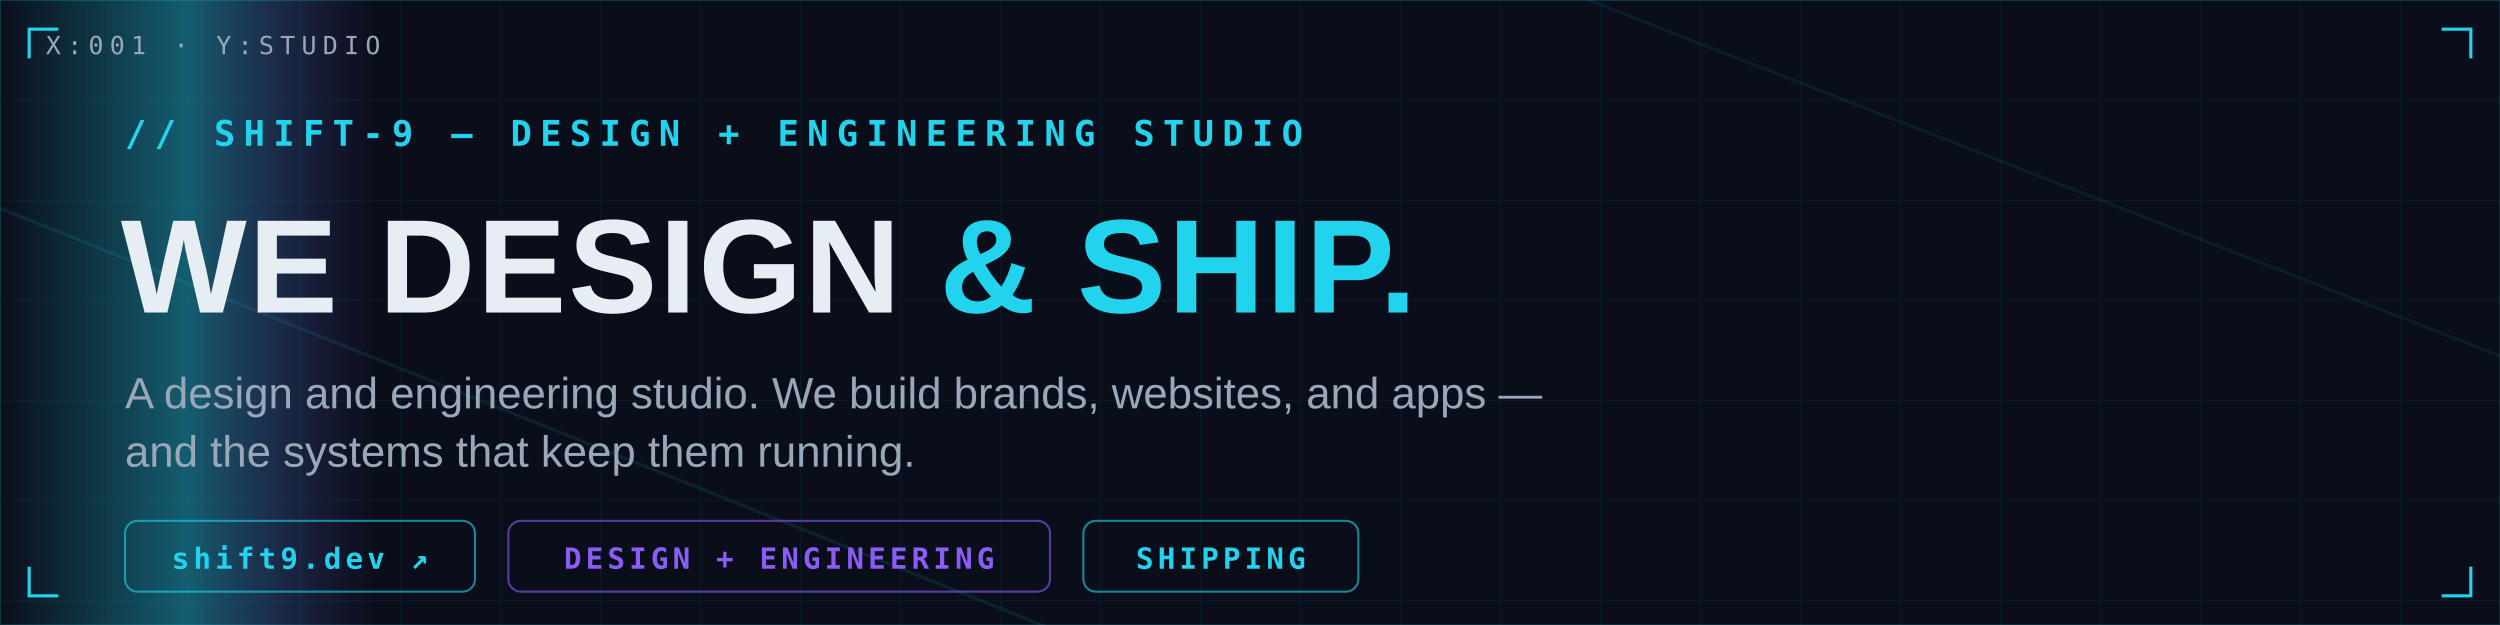
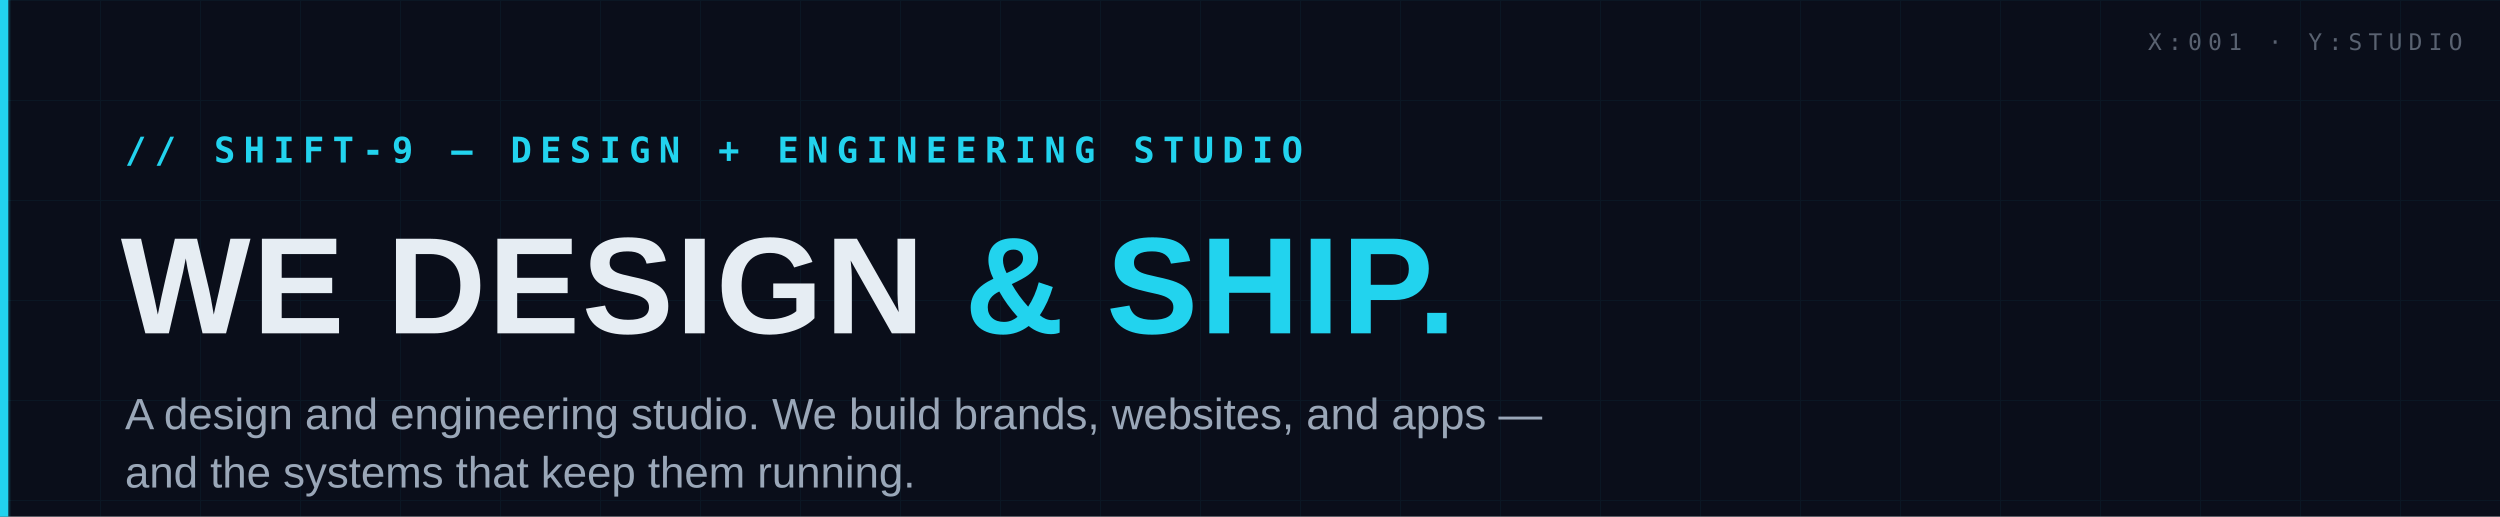
- <svg xmlns="http://www.w3.org/2000/svg" viewBox="0 0 1200 300" width="100%" role="img">
+ <svg xmlns="http://www.w3.org/2000/svg" viewBox="0 0 1200 248" width="100%" role="img">
  <defs>
-     <linearGradient id="ray" x1="0" y1="0" x2="1" y2="0">
-       <stop offset="0" stop-color="#22d3ee" stop-opacity="0" />
-       <stop offset="0.5" stop-color="#22d3ee" stop-opacity="0.8" />
-       <stop offset="1" stop-color="#8b5cf6" stop-opacity="0" />
-     </linearGradient>
    <pattern id="grid" width="48" height="48" patternUnits="userSpaceOnUse">
-       <path d="M48 0H0V48" fill="none" stroke="#22d3ee" stroke-opacity="0.06" stroke-width="1" />
+       <path d="M48 0H0V48" fill="none" stroke="#22d3ee" stroke-opacity="0.05" stroke-width="1" />
    </pattern>
-     <clipPath id="bounds">
-       <rect width="1200" height="300" />
-     </clipPath>
    <style>
-       @keyframes drift { from{transform:translateX(-40%)} to{transform:translateX(140%)} }
-       @keyframes glow  { 0%,100%{opacity:.35} 50%{opacity:.7} }
-       .scan { animation: drift 7s linear infinite; }
-       .tick { animation: glow 3.4s ease-in-out infinite; }
-       @media (prefers-reduced-motion: reduce){ .scan{animation:none;opacity:.3} .tick{animation:none} }
+       @keyframes rail { 0%,100%{opacity:.4} 50%{opacity:.85} }
+       .rail { animation: rail 4.2s ease-in-out infinite; }
+       @media (prefers-reduced-motion: reduce){ .rail{animation:none;opacity:.6} }
    </style>
  </defs>
-   <g clip-path="url(#bounds)">
-     <rect width="1200" height="300" fill="#0a0e1a" />
-     <rect width="1200" height="300" fill="url(#grid)" />
-     <line x1="-100" y1="60" x2="600" y2="340" stroke="#22d3ee" stroke-opacity="0.10" stroke-width="1.5" />
-     <line x1="660" y1="-40" x2="1300" y2="210" stroke="#22d3ee" stroke-opacity="0.08" stroke-width="1.5" />
-     <rect class="scan" x="0" y="0" width="180" height="300" fill="url(#ray)" opacity="0.5" />
-     <rect x="0" y="0" width="1200" height="300" fill="none" stroke="#22d3ee" stroke-opacity="0.16" />
-     <g stroke="#22d3ee" stroke-width="1.5" fill="none" class="tick">
-       <path d="M14 28V14H28" />
-       <path d="M1172 14H1186V28" />
-       <path d="M14 272V286H28" />
-       <path d="M1186 272V286H1172" />
-     </g>
-     <text x="22" y="26" fill="#9aa7b8" font-family="'SFMono-Regular',ui-monospace,Menlo,Consolas,monospace" font-size="12" letter-spacing="3">X:001 · Y:STUDIO</text>
-   </g>
-   <text x="60" y="70" fill="#22d3ee" font-family="'SFMono-Regular',ui-monospace,Menlo,Consolas,monospace" font-size="17" font-weight="700" letter-spacing="4" text-anchor="start">// SHIFT-9 — DESIGN + ENGINEERING STUDIO</text>
-   <text x="58" y="150" fill="#e6edf3" font-family="'Arial Black','Helvetica Neue',Arial,sans-serif" font-size="64" font-weight="900" letter-spacing="1" text-anchor="start">WE DESIGN <tspan fill="#22d3ee">&amp; SHIP.</tspan>
+   <rect width="1200" height="248" fill="#0a0e1a" />
+   <rect width="1200" height="248" fill="url(#grid)" />
+   <rect class="rail" x="0" y="0" width="4" height="248" fill="#22d3ee" />
+   <rect x="4" y="0" width="1" height="248" fill="#22d3ee" opacity="0.15" />
+   <text x="1182" y="24" fill="#9aa7b8" font-family="'SFMono-Regular',ui-monospace,Menlo,Consolas,monospace" font-size="11" letter-spacing="3" text-anchor="end" opacity="0.55">X:001 · Y:STUDIO</text>
+   <text x="60" y="78" fill="#22d3ee" font-family="'SFMono-Regular',ui-monospace,Menlo,Consolas,monospace" font-size="17" font-weight="700" letter-spacing="4" text-anchor="start">// SHIFT-9 — DESIGN + ENGINEERING STUDIO</text>
+   <text x="58" y="160" fill="#e6edf3" font-family="'Arial Black','Helvetica Neue',Arial,sans-serif" font-size="66" font-weight="900" letter-spacing="1" text-anchor="start">WE DESIGN <tspan fill="#22d3ee">&amp; SHIP.</tspan>
  </text>
-   <text x="60" y="196" fill="#9aa7b8" font-family="'Arial Black','Helvetica Neue',Arial,sans-serif" font-size="21" font-weight="400" letter-spacing="0" text-anchor="start">A design and engineering studio. We build brands, websites, and apps —</text>
-   <text x="60" y="224" fill="#9aa7b8" font-family="'Arial Black','Helvetica Neue',Arial,sans-serif" font-size="21" font-weight="400" letter-spacing="0" text-anchor="start">and the systems that keep them running.</text>
-   <rect x="60" y="250" width="168" height="34" rx="6" fill="none" stroke="#22d3ee" stroke-opacity="0.6" />
-   <text x="144.0" y="273" fill="#22d3ee" font-family="'SFMono-Regular',ui-monospace,Menlo,Consolas,monospace" font-size="14" font-weight="700" letter-spacing="2" text-anchor="middle">shift9.dev  ↗</text>
-   <rect x="244" y="250" width="260" height="34" rx="6" fill="none" stroke="#8b5cf6" stroke-opacity="0.6" />
-   <text x="374.0" y="273" fill="#8b5cf6" font-family="'SFMono-Regular',ui-monospace,Menlo,Consolas,monospace" font-size="14" font-weight="700" letter-spacing="2" text-anchor="middle">DESIGN + ENGINEERING</text>
-   <rect x="520" y="250" width="132" height="34" rx="6" fill="none" stroke="#22d3ee" stroke-opacity="0.6" />
-   <text x="586.0" y="273" fill="#22d3ee" font-family="'SFMono-Regular',ui-monospace,Menlo,Consolas,monospace" font-size="14" font-weight="700" letter-spacing="2" text-anchor="middle">SHIPPING</text>
+   <text x="60" y="206" fill="#9aa7b8" font-family="'Arial Black','Helvetica Neue',Arial,sans-serif" font-size="21" font-weight="400" letter-spacing="0" text-anchor="start">A design and engineering studio. We build brands, websites, and apps —</text>
+   <text x="60" y="234" fill="#9aa7b8" font-family="'Arial Black','Helvetica Neue',Arial,sans-serif" font-size="21" font-weight="400" letter-spacing="0" text-anchor="start">and the systems that keep them running.</text>
</svg>
